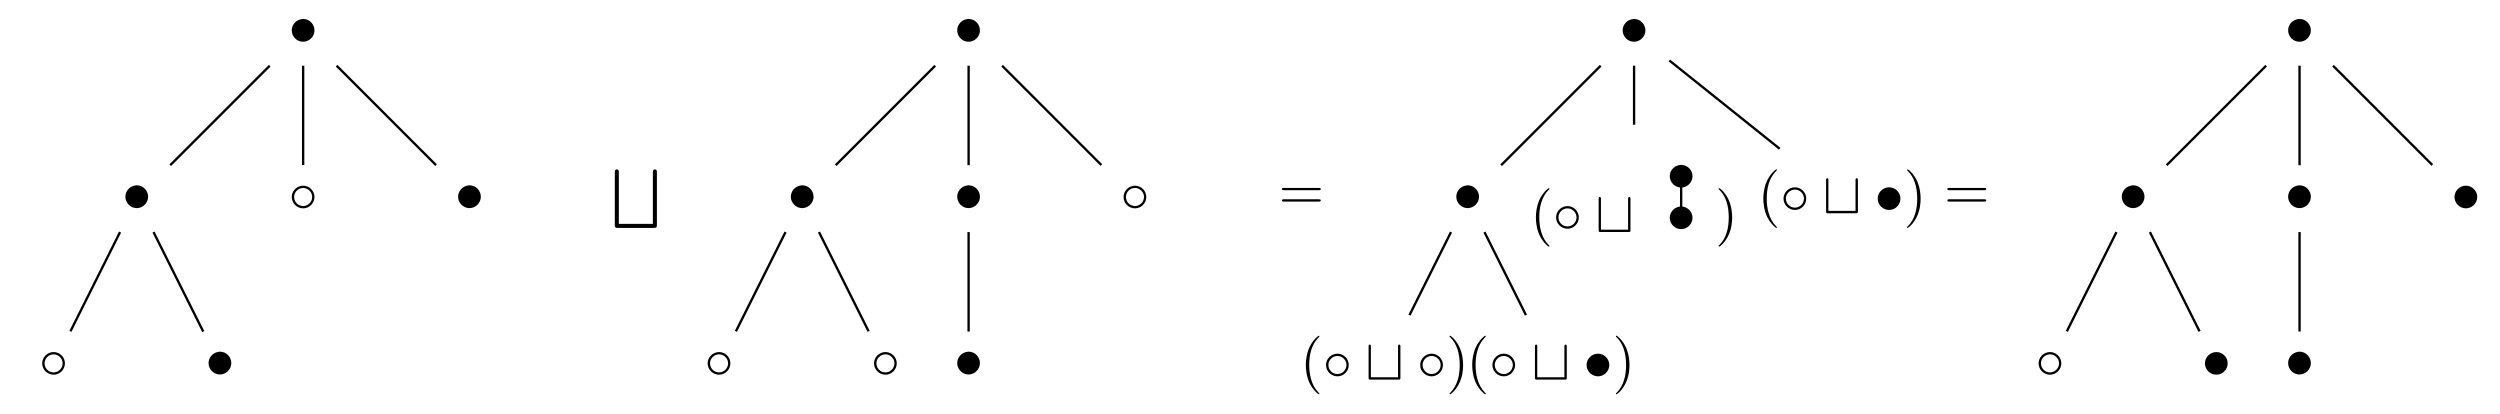
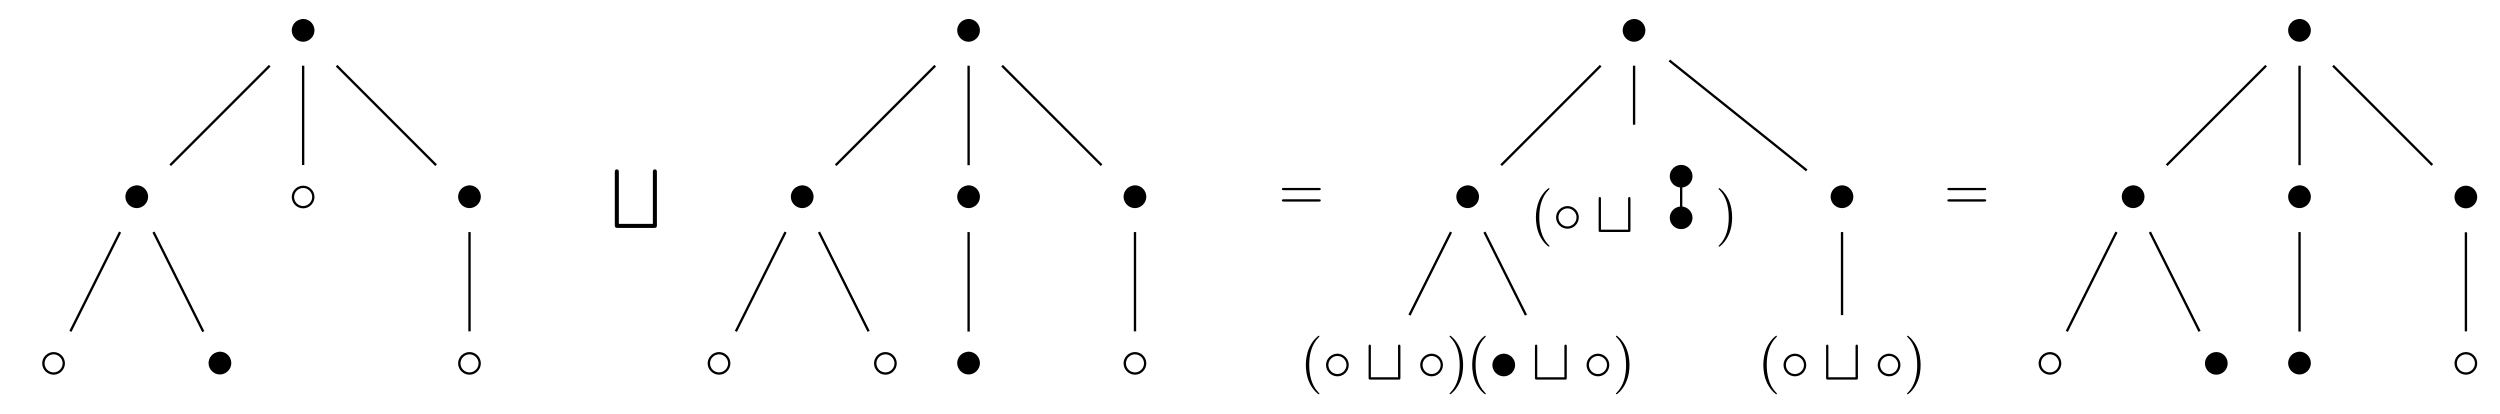
<svg xmlns="http://www.w3.org/2000/svg" xmlns:xlink="http://www.w3.org/1999/xlink" width="425.967" height="70.494" viewBox="0 0 425.967 70.494">
  <defs>
    <g>
      <g id="glyph-0-0">
        <path d="M 2.328 -4.438 C 1.797 -4.359 1.312 -4.141 0.984 -3.719 C 0.703 -3.375 0.547 -2.938 0.547 -2.5 C 0.547 -1.469 1.406 -0.562 2.484 -0.562 C 3.516 -0.562 4.422 -1.438 4.422 -2.5 C 4.422 -3.469 3.656 -4.453 2.469 -4.453 C 2.422 -4.453 2.375 -4.438 2.328 -4.438 Z M 2.328 -4.438 " />
      </g>
      <g id="glyph-1-0">
        <path d="M 4.422 -2.5 C 4.422 -3.562 3.531 -4.422 2.5 -4.422 C 1.422 -4.422 0.547 -3.531 0.547 -2.5 C 0.547 -1.438 1.422 -0.562 2.5 -0.562 C 3.531 -0.562 4.422 -1.422 4.422 -2.5 Z M 2.5 -0.953 C 1.625 -0.953 0.953 -1.656 0.953 -2.5 C 0.953 -3.328 1.641 -4.031 2.5 -4.031 C 3.312 -4.031 4.031 -3.344 4.031 -2.5 C 4.031 -1.641 3.312 -0.953 2.5 -0.953 Z M 2.5 -0.953 " />
      </g>
      <g id="glyph-1-1">
        <path d="M 6.031 -5.609 C 6.031 -5.781 6.031 -5.969 5.828 -5.969 C 5.625 -5.969 5.625 -5.781 5.625 -5.609 L 5.625 -0.406 L 1 -0.406 L 1 -5.609 C 1 -5.781 1 -5.969 0.812 -5.969 C 0.609 -5.969 0.609 -5.781 0.609 -5.609 L 0.609 -0.359 C 0.609 -0.047 0.641 0 0.969 0 L 5.672 0 C 6 0 6.031 -0.031 6.031 -0.359 Z M 6.031 -5.609 " />
      </g>
      <g id="glyph-1-2">
        <path d="M 4.422 -2.5 C 4.422 -3.562 3.531 -4.422 2.5 -4.422 C 1.422 -4.422 0.547 -3.531 0.547 -2.5 C 0.547 -1.438 1.422 -0.562 2.5 -0.562 C 3.531 -0.562 4.422 -1.422 4.422 -2.5 Z M 4.422 -2.5 " />
      </g>
      <g id="glyph-2-0">
        <path d="M 7.25 9.969 C 7.672 9.969 7.734 9.844 7.734 9.484 L 7.734 0.484 C 7.734 0.344 7.734 0 7.391 0 C 7.047 0 7.047 0.328 7.047 0.484 L 7.047 9.281 L 1.25 9.281 L 1.25 0.484 C 1.25 0.344 1.25 0 0.906 0 C 0.562 0 0.562 0.328 0.562 0.484 L 0.562 9.484 C 0.562 9.875 0.656 9.969 1.047 9.969 Z M 7.25 9.969 " />
      </g>
      <g id="glyph-3-0">
        <path d="M 6.844 -3.266 C 7 -3.266 7.188 -3.266 7.188 -3.453 C 7.188 -3.656 7 -3.656 6.859 -3.656 L 0.891 -3.656 C 0.75 -3.656 0.562 -3.656 0.562 -3.453 C 0.562 -3.266 0.75 -3.266 0.891 -3.266 Z M 6.859 -1.328 C 7 -1.328 7.188 -1.328 7.188 -1.531 C 7.188 -1.719 7 -1.719 6.844 -1.719 L 0.891 -1.719 C 0.75 -1.719 0.562 -1.719 0.562 -1.531 C 0.562 -1.328 0.75 -1.328 0.891 -1.328 Z M 6.859 -1.328 " />
      </g>
      <g id="glyph-3-1">
        <path d="M 3.297 2.391 C 3.297 2.359 3.297 2.344 3.125 2.172 C 1.891 0.922 1.562 -0.969 1.562 -2.5 C 1.562 -4.234 1.938 -5.969 3.172 -7.203 C 3.297 -7.328 3.297 -7.344 3.297 -7.375 C 3.297 -7.453 3.266 -7.484 3.203 -7.484 C 3.094 -7.484 2.203 -6.797 1.609 -5.531 C 1.109 -4.438 0.984 -3.328 0.984 -2.5 C 0.984 -1.719 1.094 -0.516 1.641 0.625 C 2.25 1.844 3.094 2.5 3.203 2.5 C 3.266 2.5 3.297 2.469 3.297 2.391 Z M 3.297 2.391 " />
      </g>
      <g id="glyph-3-2">
        <path d="M 2.875 -2.5 C 2.875 -3.266 2.766 -4.469 2.219 -5.609 C 1.625 -6.828 0.766 -7.484 0.672 -7.484 C 0.609 -7.484 0.562 -7.438 0.562 -7.375 C 0.562 -7.344 0.562 -7.328 0.75 -7.141 C 1.734 -6.156 2.297 -4.578 2.297 -2.5 C 2.297 -0.781 1.938 0.969 0.703 2.219 C 0.562 2.344 0.562 2.359 0.562 2.391 C 0.562 2.453 0.609 2.5 0.672 2.5 C 0.766 2.5 1.672 1.812 2.25 0.547 C 2.766 -0.547 2.875 -1.656 2.875 -2.5 Z M 2.875 -2.5 " />
      </g>
    </g>
  </defs>
  <g fill="rgb(0%, 0%, 0%)" fill-opacity="1">
    <use xlink:href="#glyph-0-0" x="49.162" y="7.678" />
  </g>
  <g fill="rgb(0%, 0%, 0%)" fill-opacity="1">
    <use xlink:href="#glyph-0-0" x="20.815" y="36.024" />
  </g>
  <g fill="rgb(0%, 0%, 0%)" fill-opacity="1">
    <use xlink:href="#glyph-1-0" x="6.641" y="64.406" />
  </g>
  <g fill="rgb(0%, 0%, 0%)" fill-opacity="1">
    <use xlink:href="#glyph-0-0" x="34.988" y="64.371" />
  </g>
  <g fill="rgb(0%, 0%, 0%)" fill-opacity="1">
    <use xlink:href="#glyph-1-0" x="49.161" y="36.06" />
  </g>
  <g fill="rgb(0%, 0%, 0%)" fill-opacity="1">
    <use xlink:href="#glyph-0-0" x="77.508" y="36.024" />
  </g>
+   <g fill="rgb(0%, 0%, 0%)" fill-opacity="1">
+     <use xlink:href="#glyph-1-0" x="77.507" y="64.406" />
+   </g>
  <path fill="none" stroke-width="0.399" stroke-linecap="butt" stroke-linejoin="miter" stroke="rgb(0%, 0%, 0%)" stroke-opacity="1" stroke-miterlimit="10" d="M 50.998 50.997 L 34.045 34.044 " transform="matrix(1, 0, 0, -1, -5.041, 62.192)" />
  <path fill="none" stroke-width="0.399" stroke-linecap="butt" stroke-linejoin="miter" stroke="rgb(0%, 0%, 0%)" stroke-opacity="1" stroke-miterlimit="10" d="M 25.498 22.649 L 17.041 5.735 " transform="matrix(1, 0, 0, -1, -5.041, 62.192)" />
  <path fill="none" stroke-width="0.399" stroke-linecap="butt" stroke-linejoin="miter" stroke="rgb(0%, 0%, 0%)" stroke-opacity="1" stroke-miterlimit="10" d="M 31.197 22.649 L 39.67 5.7 " transform="matrix(1, 0, 0, -1, -5.041, 62.192)" />
  <path fill="none" stroke-width="0.399" stroke-linecap="butt" stroke-linejoin="miter" stroke="rgb(0%, 0%, 0%)" stroke-opacity="1" stroke-miterlimit="10" d="M 56.693 50.997 L 56.693 34.079 " transform="matrix(1, 0, 0, -1, -5.041, 62.192)" />
  <path fill="none" stroke-width="0.399" stroke-linecap="butt" stroke-linejoin="miter" stroke="rgb(0%, 0%, 0%)" stroke-opacity="1" stroke-miterlimit="10" d="M 62.393 50.997 L 79.342 34.044 " transform="matrix(1, 0, 0, -1, -5.041, 62.192)" />
+   <path fill="none" stroke-width="0.399" stroke-linecap="butt" stroke-linejoin="miter" stroke="rgb(0%, 0%, 0%)" stroke-opacity="1" stroke-miterlimit="10" d="M 85.041 22.649 L 85.041 5.735 " transform="matrix(1, 0, 0, -1, -5.041, 62.192)" />
  <g fill="rgb(0%, 0%, 0%)" fill-opacity="1">
    <use xlink:href="#glyph-2-0" x="104.193" y="28.864" />
  </g>
  <g fill="rgb(0%, 0%, 0%)" fill-opacity="1">
    <use xlink:href="#glyph-0-0" x="162.547" y="7.678" />
  </g>
  <g fill="rgb(0%, 0%, 0%)" fill-opacity="1">
    <use xlink:href="#glyph-0-0" x="134.201" y="36.024" />
  </g>
  <g fill="rgb(0%, 0%, 0%)" fill-opacity="1">
    <use xlink:href="#glyph-1-0" x="120.027" y="64.406" />
  </g>
  <g fill="rgb(0%, 0%, 0%)" fill-opacity="1">
    <use xlink:href="#glyph-1-0" x="148.374" y="64.406" />
  </g>
  <g fill="rgb(0%, 0%, 0%)" fill-opacity="1">
    <use xlink:href="#glyph-0-0" x="162.547" y="36.024" />
  </g>
  <g fill="rgb(0%, 0%, 0%)" fill-opacity="1">
    <use xlink:href="#glyph-0-0" x="162.547" y="64.371" />
  </g>
  <g fill="rgb(0%, 0%, 0%)" fill-opacity="1">
-     <use xlink:href="#glyph-1-0" x="190.893" y="36.06" />
+     <use xlink:href="#glyph-0-0" x="190.894" y="36.024" />
+   </g>
+   <g fill="rgb(0%, 0%, 0%)" fill-opacity="1">
+     <use xlink:href="#glyph-1-0" x="190.893" y="64.406" />
  </g>
  <path fill="none" stroke-width="0.399" stroke-linecap="butt" stroke-linejoin="miter" stroke="rgb(0%, 0%, 0%)" stroke-opacity="1" stroke-miterlimit="10" d="M 164.385 50.997 L 147.432 34.044 " transform="matrix(1, 0, 0, -1, -5.041, 62.192)" />
  <path fill="none" stroke-width="0.399" stroke-linecap="butt" stroke-linejoin="miter" stroke="rgb(0%, 0%, 0%)" stroke-opacity="1" stroke-miterlimit="10" d="M 138.885 22.649 L 130.428 5.735 " transform="matrix(1, 0, 0, -1, -5.041, 62.192)" />
  <path fill="none" stroke-width="0.399" stroke-linecap="butt" stroke-linejoin="miter" stroke="rgb(0%, 0%, 0%)" stroke-opacity="1" stroke-miterlimit="10" d="M 144.584 22.649 L 153.041 5.735 " transform="matrix(1, 0, 0, -1, -5.041, 62.192)" />
  <path fill="none" stroke-width="0.399" stroke-linecap="butt" stroke-linejoin="miter" stroke="rgb(0%, 0%, 0%)" stroke-opacity="1" stroke-miterlimit="10" d="M 170.08 50.997 L 170.08 34.044 " transform="matrix(1, 0, 0, -1, -5.041, 62.192)" />
  <path fill="none" stroke-width="0.399" stroke-linecap="butt" stroke-linejoin="miter" stroke="rgb(0%, 0%, 0%)" stroke-opacity="1" stroke-miterlimit="10" d="M 170.08 22.649 L 170.08 5.7 " transform="matrix(1, 0, 0, -1, -5.041, 62.192)" />
-   <path fill="none" stroke-width="0.399" stroke-linecap="butt" stroke-linejoin="miter" stroke="rgb(0%, 0%, 0%)" stroke-opacity="1" stroke-miterlimit="10" d="M 175.779 50.997 L 192.693 34.079 " transform="matrix(1, 0, 0, -1, -5.041, 62.192)" />
+   <path fill="none" stroke-width="0.399" stroke-linecap="butt" stroke-linejoin="miter" stroke="rgb(0%, 0%, 0%)" stroke-opacity="1" stroke-miterlimit="10" d="M 175.779 50.997 L 192.728 34.044 " transform="matrix(1, 0, 0, -1, -5.041, 62.192)" />
+   <path fill="none" stroke-width="0.399" stroke-linecap="butt" stroke-linejoin="miter" stroke="rgb(0%, 0%, 0%)" stroke-opacity="1" stroke-miterlimit="10" d="M 198.428 22.649 L 198.428 5.735 " transform="matrix(1, 0, 0, -1, -5.041, 62.192)" />
  <g fill="rgb(0%, 0%, 0%)" fill-opacity="1">
    <use xlink:href="#glyph-3-0" x="217.856" y="35.673" />
  </g>
  <g fill="rgb(0%, 0%, 0%)" fill-opacity="1">
    <use xlink:href="#glyph-0-0" x="275.933" y="7.678" />
  </g>
  <g fill="rgb(0%, 0%, 0%)" fill-opacity="1">
    <use xlink:href="#glyph-0-0" x="247.587" y="36.024" />
  </g>
  <g fill="rgb(0%, 0%, 0%)" fill-opacity="1">
    <use xlink:href="#glyph-3-1" x="221.513" y="64.683" />
  </g>
  <g fill="rgb(0%, 0%, 0%)" fill-opacity="1">
    <use xlink:href="#glyph-1-0" x="225.388" y="64.683" />
  </g>
  <g fill="rgb(0%, 0%, 0%)" fill-opacity="1">
    <use xlink:href="#glyph-1-1" x="232.581" y="64.683" />
  </g>
  <g fill="rgb(0%, 0%, 0%)" fill-opacity="1">
    <use xlink:href="#glyph-1-0" x="241.435" y="64.683" />
  </g>
  <g fill="rgb(0%, 0%, 0%)" fill-opacity="1">
    <use xlink:href="#glyph-3-2" x="246.42" y="64.683" />
  </g>
  <g fill="rgb(0%, 0%, 0%)" fill-opacity="1">
    <use xlink:href="#glyph-3-1" x="249.86" y="64.683" />
  </g>
  <g fill="rgb(0%, 0%, 0%)" fill-opacity="1">
-     <use xlink:href="#glyph-1-0" x="253.734" y="64.683" />
+     <use xlink:href="#glyph-1-2" x="253.734" y="64.683" />
  </g>
  <g fill="rgb(0%, 0%, 0%)" fill-opacity="1">
    <use xlink:href="#glyph-1-1" x="260.927" y="64.683" />
  </g>
  <g fill="rgb(0%, 0%, 0%)" fill-opacity="1">
-     <use xlink:href="#glyph-1-2" x="269.781" y="64.683" />
+     <use xlink:href="#glyph-1-0" x="269.781" y="64.683" />
  </g>
  <g fill="rgb(0%, 0%, 0%)" fill-opacity="1">
    <use xlink:href="#glyph-3-2" x="274.766" y="64.683" />
  </g>
  <g fill="rgb(0%, 0%, 0%)" fill-opacity="1">
    <use xlink:href="#glyph-3-1" x="260.712" y="39.534" />
  </g>
  <g fill="rgb(0%, 0%, 0%)" fill-opacity="1">
    <use xlink:href="#glyph-1-0" x="264.587" y="39.534" />
  </g>
  <g fill="rgb(0%, 0%, 0%)" fill-opacity="1">
    <use xlink:href="#glyph-1-1" x="271.78" y="39.534" />
  </g>
  <g fill="rgb(0%, 0%, 0%)" fill-opacity="1">
    <use xlink:href="#glyph-1-2" x="283.958" y="39.603" />
  </g>
  <g fill="rgb(0%, 0%, 0%)" fill-opacity="1">
    <use xlink:href="#glyph-1-2" x="283.958" y="32.516" />
  </g>
  <path fill="none" stroke-width="0.399" stroke-linecap="butt" stroke-linejoin="miter" stroke="rgb(0%, 0%, 0%)" stroke-opacity="1" stroke-miterlimit="10" d="M 0 5.733 L 0 1.354 " transform="matrix(1, 0, 0, -1, 286.449, 37.389)" />
  <g fill="rgb(0%, 0%, 0%)" fill-opacity="1">
    <use xlink:href="#glyph-3-2" x="292.26" y="39.534" />
  </g>
  <g fill="rgb(0%, 0%, 0%)" fill-opacity="1">
-     <use xlink:href="#glyph-3-1" x="299.466" y="36.336" />
-   </g>
-   <g fill="rgb(0%, 0%, 0%)" fill-opacity="1">
-     <use xlink:href="#glyph-1-0" x="303.34" y="36.336" />
-   </g>
-   <g fill="rgb(0%, 0%, 0%)" fill-opacity="1">
-     <use xlink:href="#glyph-1-1" x="310.533" y="36.336" />
-   </g>
-   <g fill="rgb(0%, 0%, 0%)" fill-opacity="1">
-     <use xlink:href="#glyph-1-2" x="319.387" y="36.336" />
-   </g>
-   <g fill="rgb(0%, 0%, 0%)" fill-opacity="1">
-     <use xlink:href="#glyph-3-2" x="324.372" y="36.336" />
+     <use xlink:href="#glyph-0-0" x="311.366" y="36.024" />
+   </g>
+   <g fill="rgb(0%, 0%, 0%)" fill-opacity="1">
+     <use xlink:href="#glyph-3-1" x="299.466" y="64.683" />
+   </g>
+   <g fill="rgb(0%, 0%, 0%)" fill-opacity="1">
+     <use xlink:href="#glyph-1-0" x="303.34" y="64.683" />
+   </g>
+   <g fill="rgb(0%, 0%, 0%)" fill-opacity="1">
+     <use xlink:href="#glyph-1-1" x="310.533" y="64.683" />
+   </g>
+   <g fill="rgb(0%, 0%, 0%)" fill-opacity="1">
+     <use xlink:href="#glyph-1-0" x="319.387" y="64.683" />
+   </g>
+   <g fill="rgb(0%, 0%, 0%)" fill-opacity="1">
+     <use xlink:href="#glyph-3-2" x="324.372" y="64.683" />
  </g>
  <path fill="none" stroke-width="0.399" stroke-linecap="butt" stroke-linejoin="miter" stroke="rgb(0%, 0%, 0%)" stroke-opacity="1" stroke-miterlimit="10" d="M 277.771 50.997 L 260.818 34.044 " transform="matrix(1, 0, 0, -1, -5.041, 62.192)" />
  <path fill="none" stroke-width="0.399" stroke-linecap="butt" stroke-linejoin="miter" stroke="rgb(0%, 0%, 0%)" stroke-opacity="1" stroke-miterlimit="10" d="M 252.271 22.649 L 245.197 8.501 " transform="matrix(1, 0, 0, -1, -5.041, 62.192)" />
  <path fill="none" stroke-width="0.399" stroke-linecap="butt" stroke-linejoin="miter" stroke="rgb(0%, 0%, 0%)" stroke-opacity="1" stroke-miterlimit="10" d="M 257.971 22.649 L 265.045 8.501 " transform="matrix(1, 0, 0, -1, -5.041, 62.192)" />
  <path fill="none" stroke-width="0.399" stroke-linecap="butt" stroke-linejoin="miter" stroke="rgb(0%, 0%, 0%)" stroke-opacity="1" stroke-miterlimit="10" d="M 283.467 50.997 L 283.467 40.946 " transform="matrix(1, 0, 0, -1, -5.041, 62.192)" />
-   <path fill="none" stroke-width="0.399" stroke-linecap="butt" stroke-linejoin="miter" stroke="rgb(0%, 0%, 0%)" stroke-opacity="1" stroke-miterlimit="10" d="M 289.478 51.887 L 308.275 36.848 " transform="matrix(1, 0, 0, -1, -5.041, 62.192)" />
+   <path fill="none" stroke-width="0.399" stroke-linecap="butt" stroke-linejoin="miter" stroke="rgb(0%, 0%, 0%)" stroke-opacity="1" stroke-miterlimit="10" d="M 289.478 51.887 L 312.893 33.153 " transform="matrix(1, 0, 0, -1, -5.041, 62.192)" />
+   <path fill="none" stroke-width="0.399" stroke-linecap="butt" stroke-linejoin="miter" stroke="rgb(0%, 0%, 0%)" stroke-opacity="1" stroke-miterlimit="10" d="M 318.9 22.649 L 318.9 8.501 " transform="matrix(1, 0, 0, -1, -5.041, 62.192)" />
  <g fill="rgb(0%, 0%, 0%)" fill-opacity="1">
    <use xlink:href="#glyph-3-0" x="331.242" y="35.673" />
  </g>
  <g fill="rgb(0%, 0%, 0%)" fill-opacity="1">
    <use xlink:href="#glyph-0-0" x="389.319" y="7.678" />
  </g>
  <g fill="rgb(0%, 0%, 0%)" fill-opacity="1">
    <use xlink:href="#glyph-0-0" x="360.973" y="36.024" />
  </g>
  <g fill="rgb(0%, 0%, 0%)" fill-opacity="1">
    <use xlink:href="#glyph-1-0" x="346.799" y="64.406" />
  </g>
  <g fill="rgb(0%, 0%, 0%)" fill-opacity="1">
    <use xlink:href="#glyph-1-2" x="375.145" y="64.406" />
  </g>
  <g fill="rgb(0%, 0%, 0%)" fill-opacity="1">
    <use xlink:href="#glyph-0-0" x="389.319" y="36.024" />
  </g>
  <g fill="rgb(0%, 0%, 0%)" fill-opacity="1">
    <use xlink:href="#glyph-0-0" x="389.319" y="64.371" />
  </g>
  <g fill="rgb(0%, 0%, 0%)" fill-opacity="1">
    <use xlink:href="#glyph-1-2" x="417.665" y="36.06" />
+   </g>
+   <g fill="rgb(0%, 0%, 0%)" fill-opacity="1">
+     <use xlink:href="#glyph-1-0" x="417.665" y="64.406" />
  </g>
  <path fill="none" stroke-width="0.399" stroke-linecap="butt" stroke-linejoin="miter" stroke="rgb(0%, 0%, 0%)" stroke-opacity="1" stroke-miterlimit="10" d="M 391.158 50.997 L 374.205 34.044 " transform="matrix(1, 0, 0, -1, -5.041, 62.192)" />
  <path fill="none" stroke-width="0.399" stroke-linecap="butt" stroke-linejoin="miter" stroke="rgb(0%, 0%, 0%)" stroke-opacity="1" stroke-miterlimit="10" d="M 365.658 22.649 L 357.201 5.735 " transform="matrix(1, 0, 0, -1, -5.041, 62.192)" />
  <path fill="none" stroke-width="0.399" stroke-linecap="butt" stroke-linejoin="miter" stroke="rgb(0%, 0%, 0%)" stroke-opacity="1" stroke-miterlimit="10" d="M 371.357 22.649 L 379.814 5.735 " transform="matrix(1, 0, 0, -1, -5.041, 62.192)" />
  <path fill="none" stroke-width="0.399" stroke-linecap="butt" stroke-linejoin="miter" stroke="rgb(0%, 0%, 0%)" stroke-opacity="1" stroke-miterlimit="10" d="M 396.853 50.997 L 396.853 34.044 " transform="matrix(1, 0, 0, -1, -5.041, 62.192)" />
  <path fill="none" stroke-width="0.399" stroke-linecap="butt" stroke-linejoin="miter" stroke="rgb(0%, 0%, 0%)" stroke-opacity="1" stroke-miterlimit="10" d="M 396.853 22.649 L 396.853 5.7 " transform="matrix(1, 0, 0, -1, -5.041, 62.192)" />
  <path fill="none" stroke-width="0.399" stroke-linecap="butt" stroke-linejoin="miter" stroke="rgb(0%, 0%, 0%)" stroke-opacity="1" stroke-miterlimit="10" d="M 402.553 50.997 L 419.471 34.079 " transform="matrix(1, 0, 0, -1, -5.041, 62.192)" />
+   <path fill="none" stroke-width="0.399" stroke-linecap="butt" stroke-linejoin="miter" stroke="rgb(0%, 0%, 0%)" stroke-opacity="1" stroke-miterlimit="10" d="M 425.201 22.614 L 425.201 5.735 " transform="matrix(1, 0, 0, -1, -5.041, 62.192)" />
</svg>
